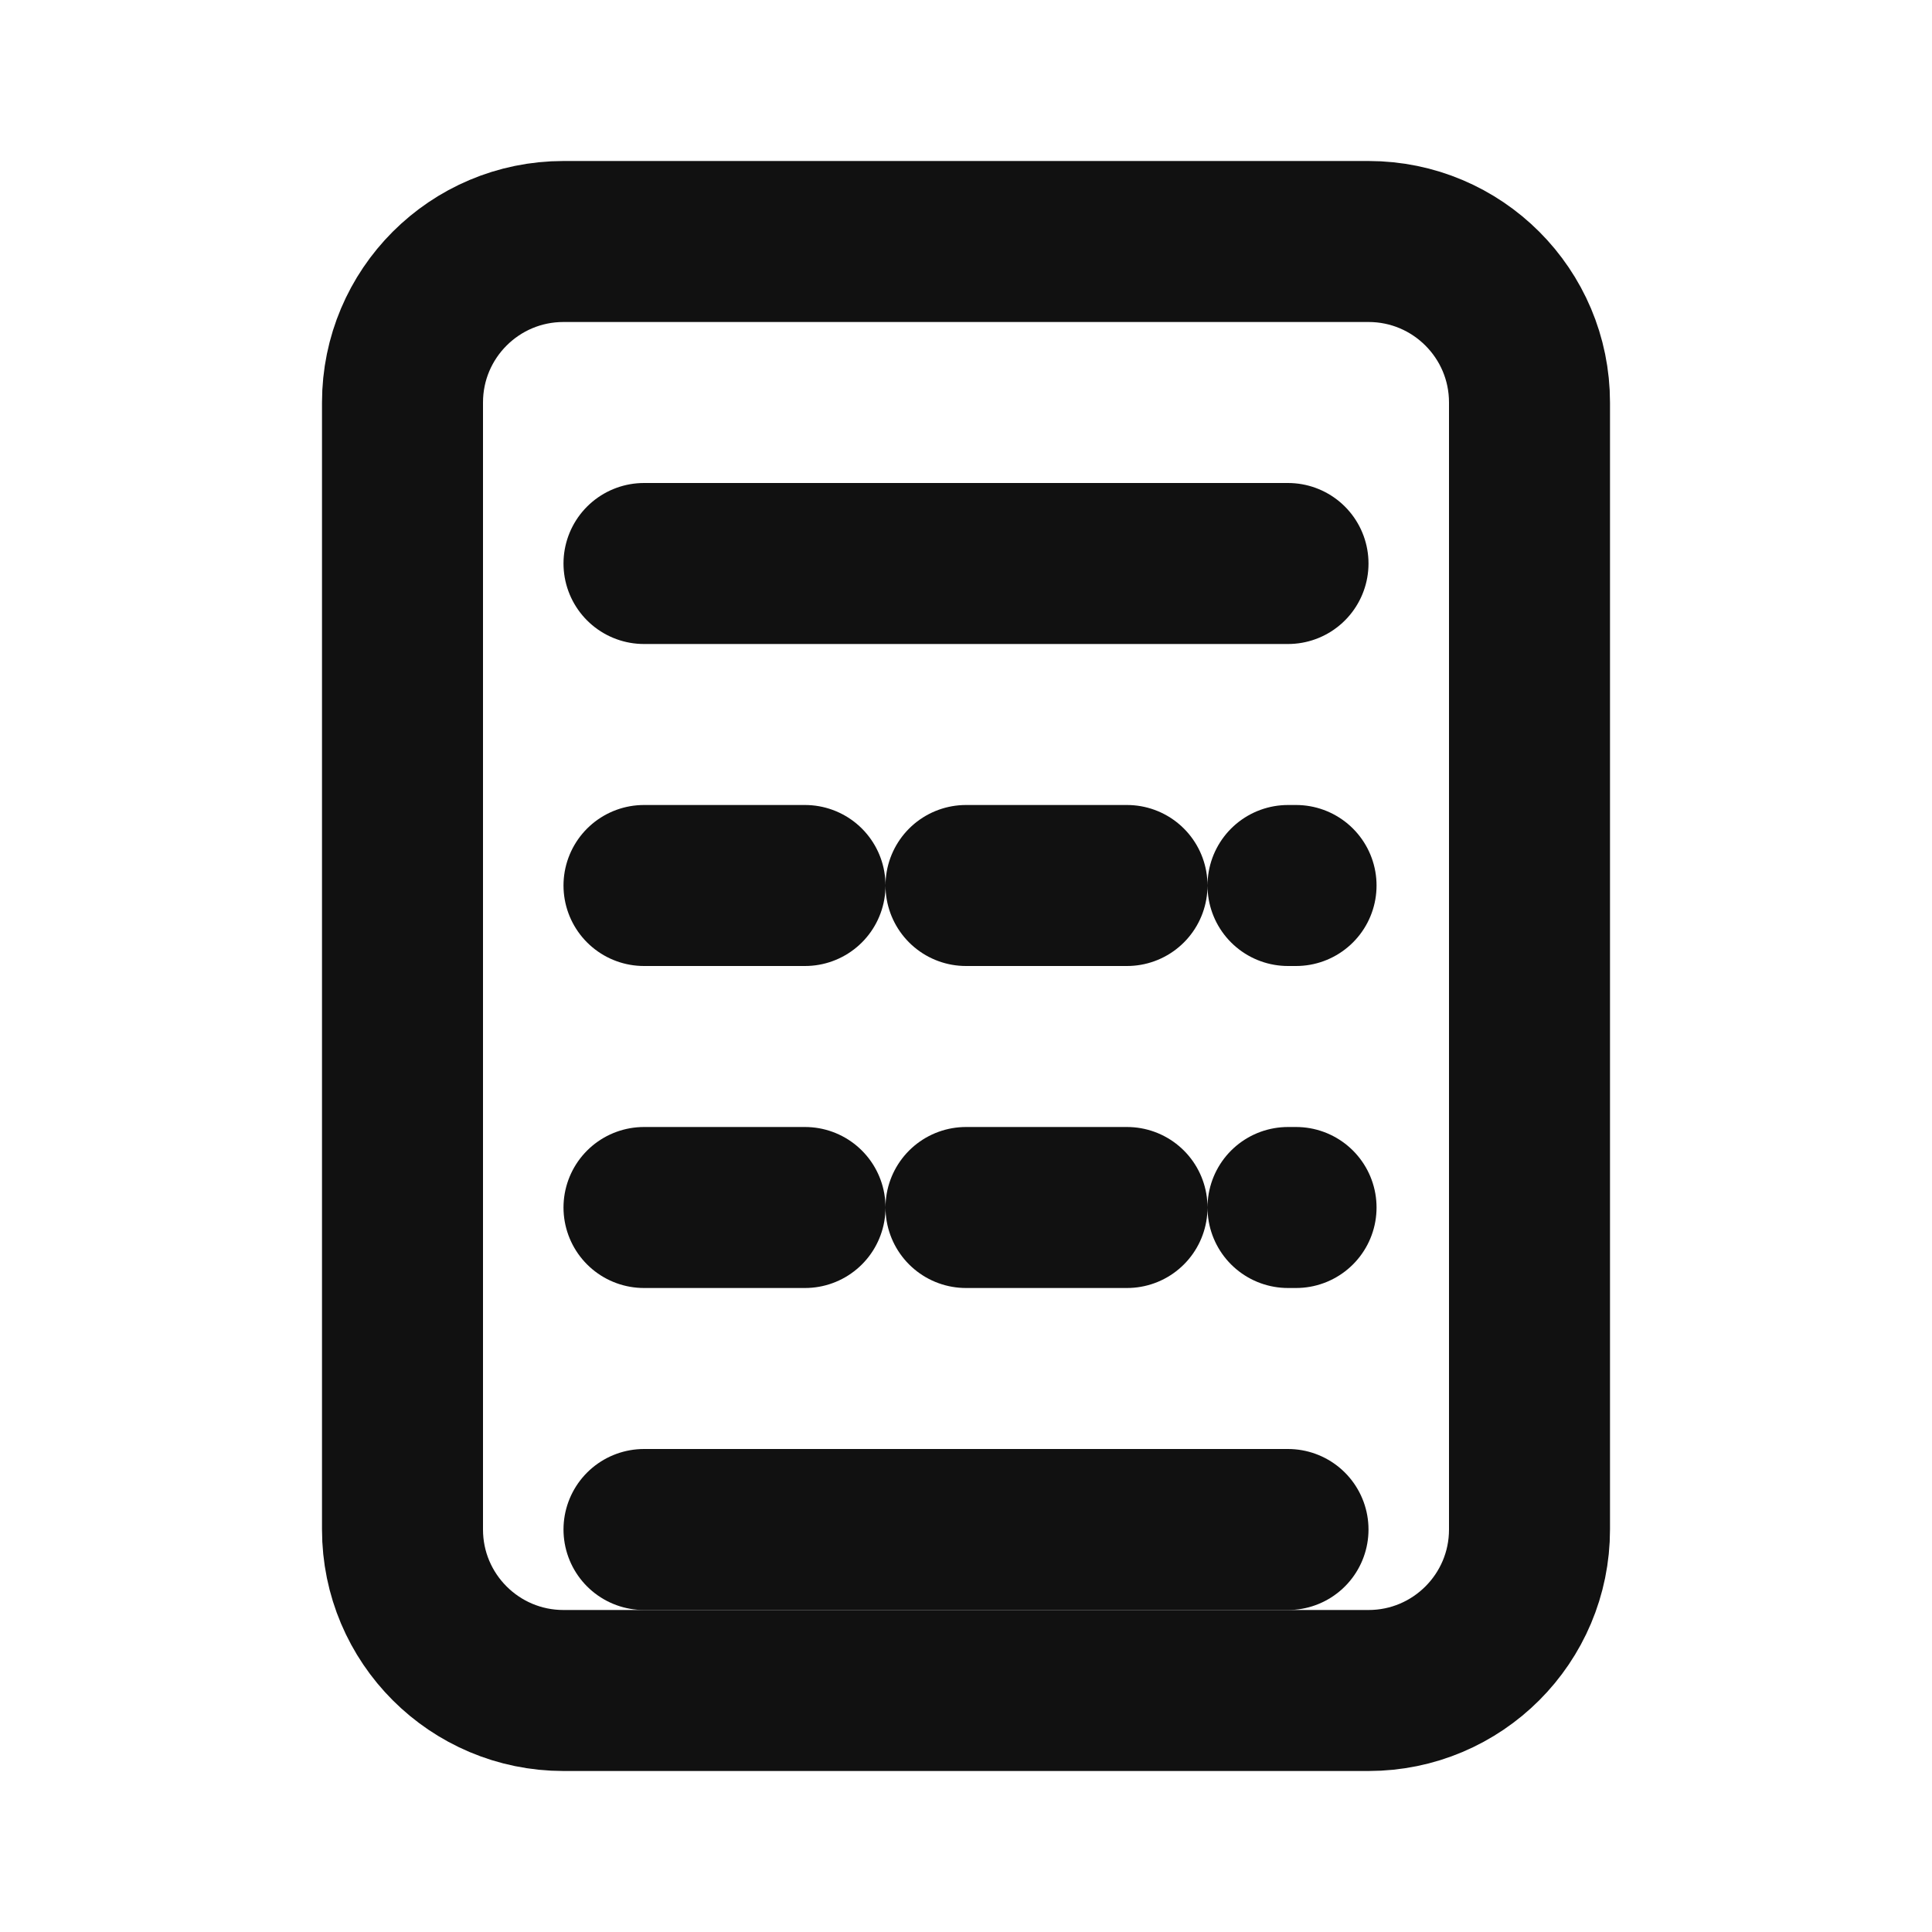
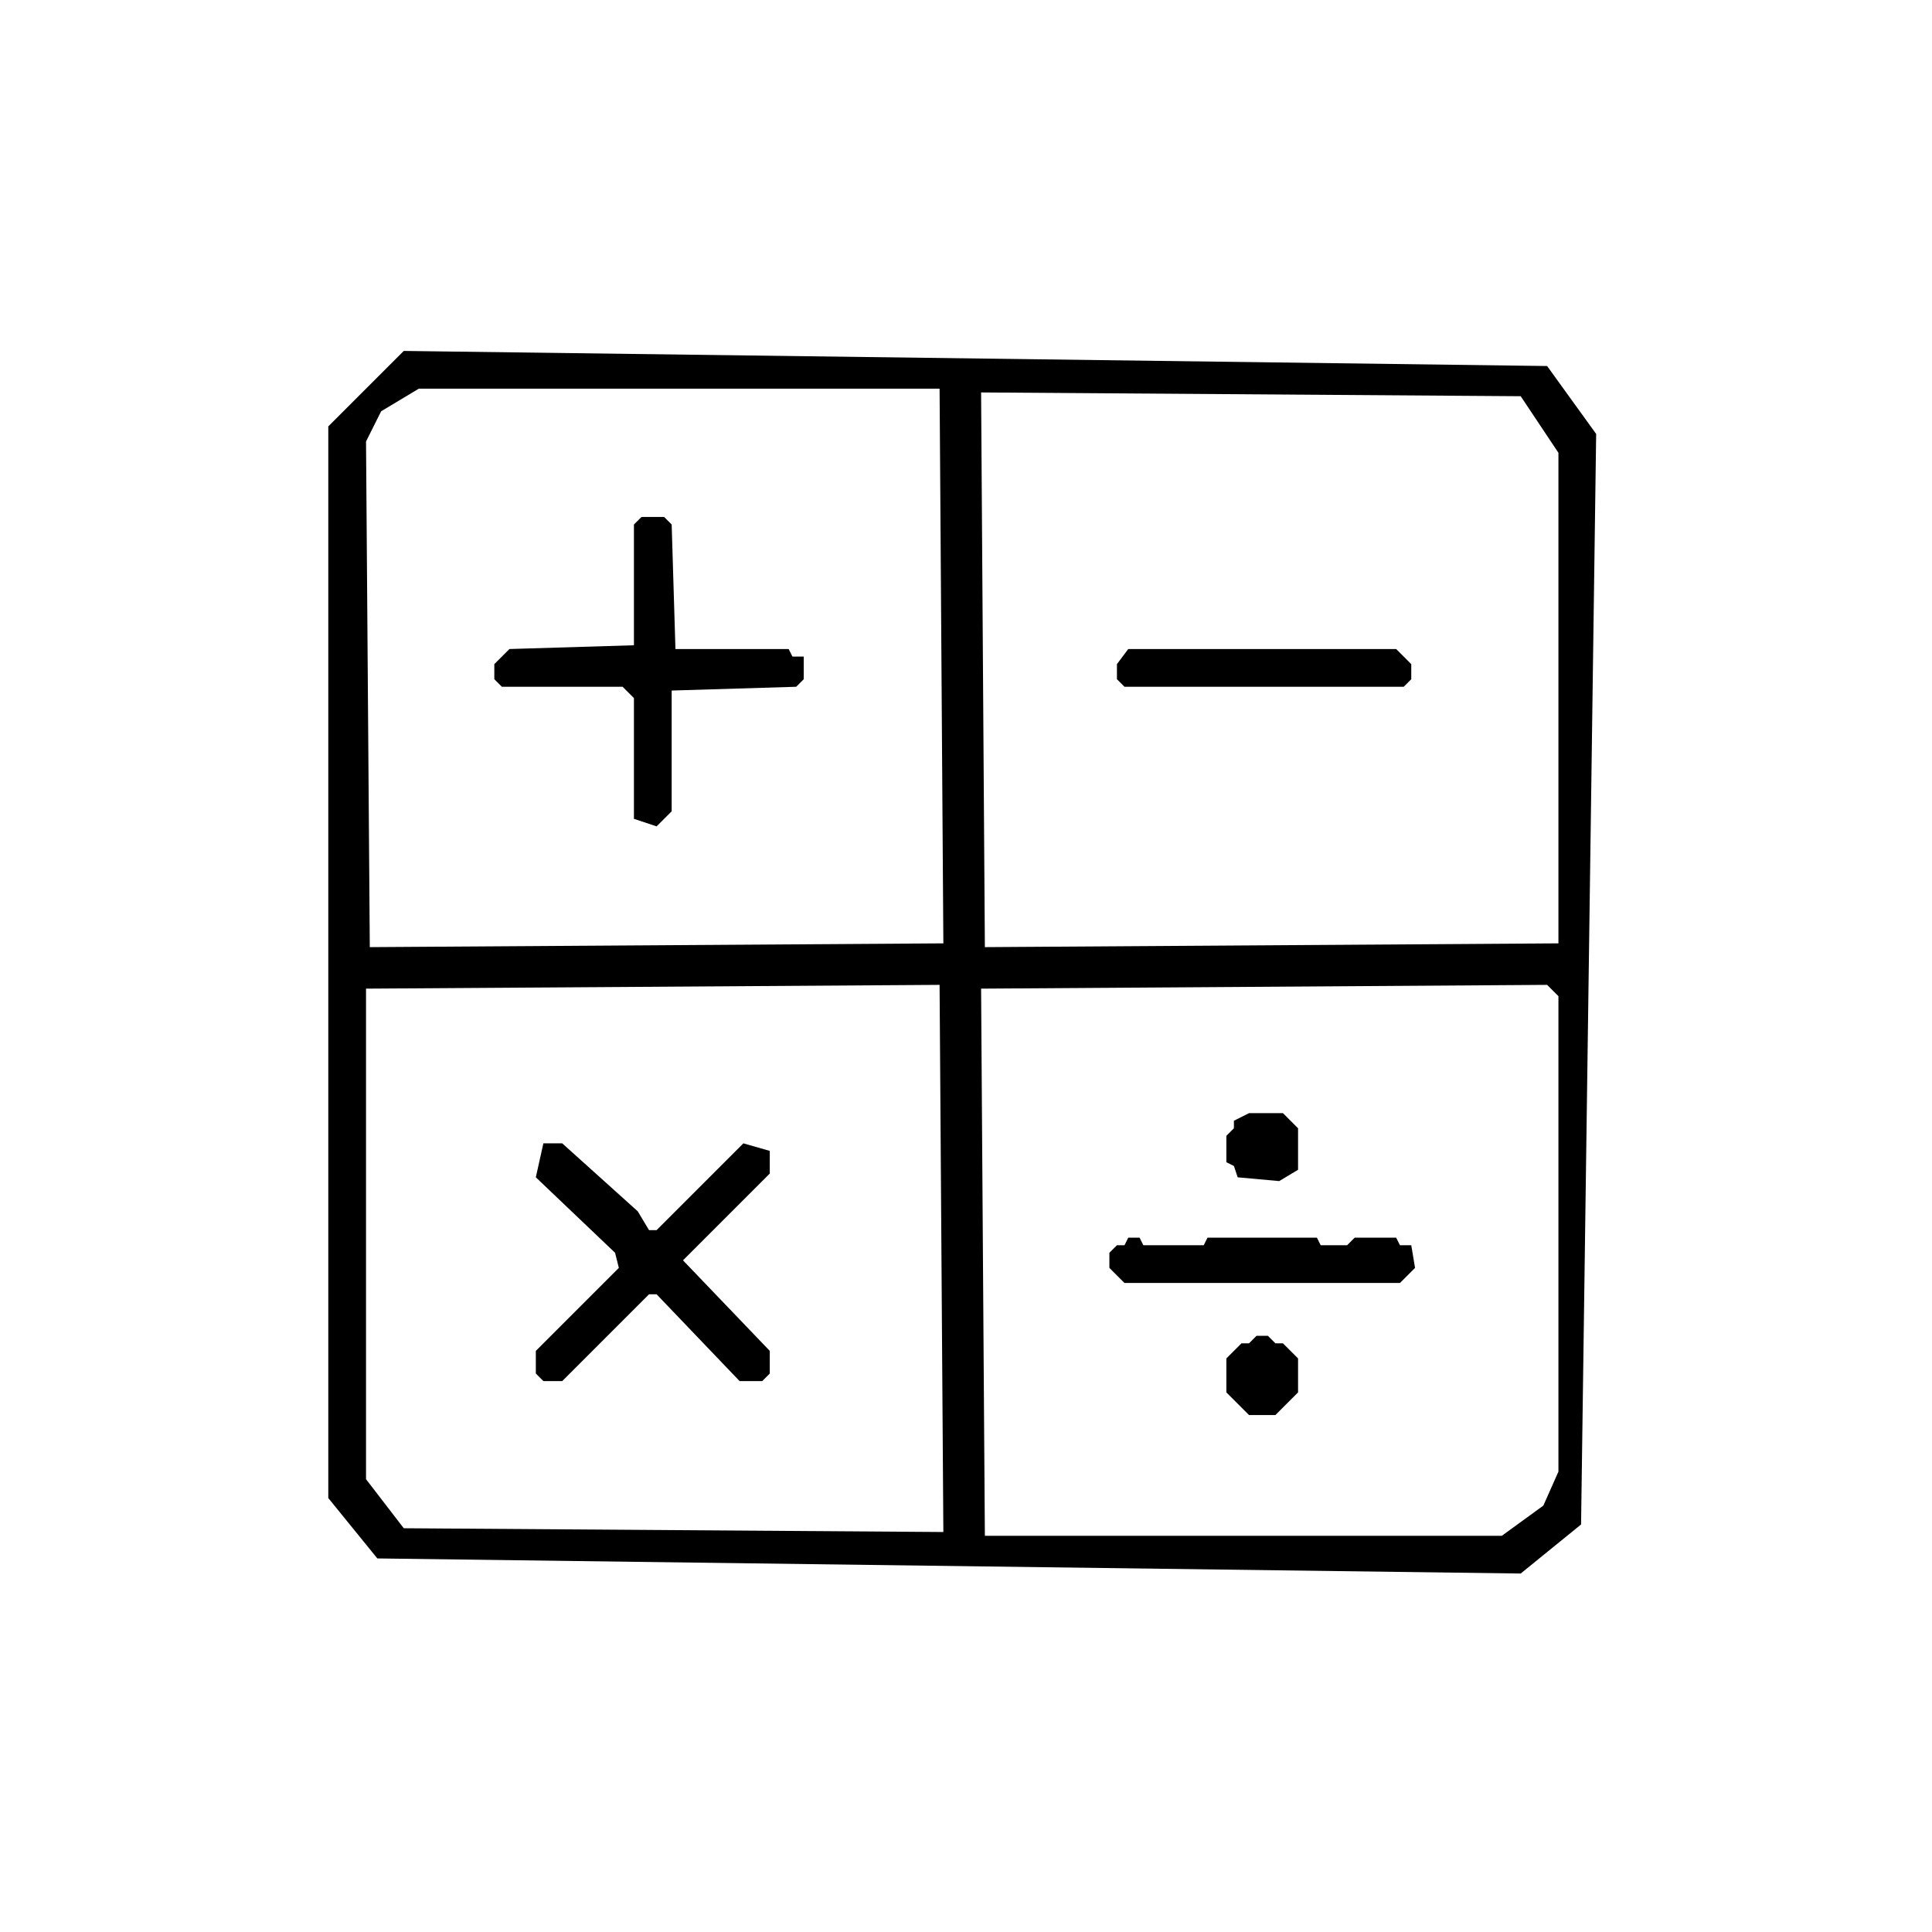
- <svg xmlns="http://www.w3.org/2000/svg" viewBox="0 0 24 24">
-   <g fill="none" stroke="#111" stroke-width="2" stroke-linecap="round" stroke-linejoin="round">
-     <rect x="5" y="3" width="14" height="18" rx="2" />
-     <path d="M8 7h8M8 11h2M12 11h2M16 11h.1M8 15h2M12 15h2M16 15h.1" />
-     <path d="M8 19h8" />
-   </g>
+ <svg xmlns="http://www.w3.org/2000/svg" viewBox="0 0 512 512" width="512" height="512">
+   <path d="M 87.0 113.0 L 87.0 397.0 L 100.0 413.0 L 403.0 417.0 L 419.0 404.0 L 423.0 115.0 L 410.0 97.0 L 107.0 93.0 Z M 260.0 262.0 L 410.0 261.0 L 413.0 264.0 L 413.0 390.0 L 409.0 399.0 L 398.0 407.0 L 261.0 407.0 Z M 333.0 354.0 L 331.0 356.0 L 329.0 356.0 L 325.0 360.0 L 325.0 369.0 L 331.0 375.0 L 338.0 375.0 L 344.0 369.0 L 344.0 360.0 L 340.0 356.0 L 338.0 356.0 L 336.0 354.0 Z M 294.0 332.0 L 294.0 336.0 L 298.0 340.0 L 371.0 340.0 L 375.0 336.0 L 374.0 330.0 L 371.0 330.0 L 370.0 328.0 L 359.0 328.0 L 357.0 330.0 L 350.0 330.0 L 349.0 328.0 L 320.0 328.0 L 319.0 330.0 L 303.0 330.0 L 302.0 328.0 L 299.0 328.0 L 298.0 330.0 L 296.0 330.0 Z M 327.0 297.0 L 327.0 299.0 L 325.0 301.0 L 325.0 308.0 L 327.0 309.0 L 328.0 312.0 L 339.0 313.0 L 344.0 310.0 L 344.0 299.0 L 340.0 295.0 L 331.0 295.0 Z M 97.0 262.0 L 249.0 261.0 L 250.0 406.0 L 107.0 405.0 L 97.0 392.0 Z M 144.0 303.0 L 142.0 312.0 L 163.0 332.0 L 164.0 336.0 L 142.0 358.0 L 142.0 364.0 L 144.0 366.0 L 149.0 366.0 L 172.0 343.0 L 174.0 343.0 L 196.0 366.0 L 202.0 366.0 L 204.0 364.0 L 204.0 358.0 L 181.0 334.0 L 204.0 311.0 L 204.0 305.0 L 197.0 303.0 L 174.0 326.0 L 172.0 326.0 L 169.0 321.0 L 149.0 303.0 Z M 260.0 104.0 L 403.0 105.0 L 413.0 120.0 L 413.0 250.0 L 261.0 251.0 Z M 296.0 176.0 L 296.0 180.0 L 298.0 182.0 L 372.0 182.0 L 374.0 180.0 L 374.0 176.0 L 370.0 172.0 L 299.0 172.0 Z M 101.0 109.0 L 111.0 103.0 L 249.0 103.0 L 250.0 250.0 L 98.0 251.0 L 97.0 117.0 Z M 170.0 137.0 L 168.0 139.0 L 168.0 171.0 L 135.0 172.0 L 131.0 176.0 L 131.0 180.0 L 133.0 182.0 L 165.0 182.0 L 168.0 185.0 L 168.0 217.0 L 174.0 219.0 L 178.0 215.0 L 178.0 183.0 L 211.0 182.0 L 213.0 180.0 L 213.0 174.0 L 210.0 174.0 L 209.0 172.0 L 179.0 172.0 L 178.0 139.0 L 176.0 137.0 Z" fill="#000000" fill-rule="evenodd" />
</svg>
